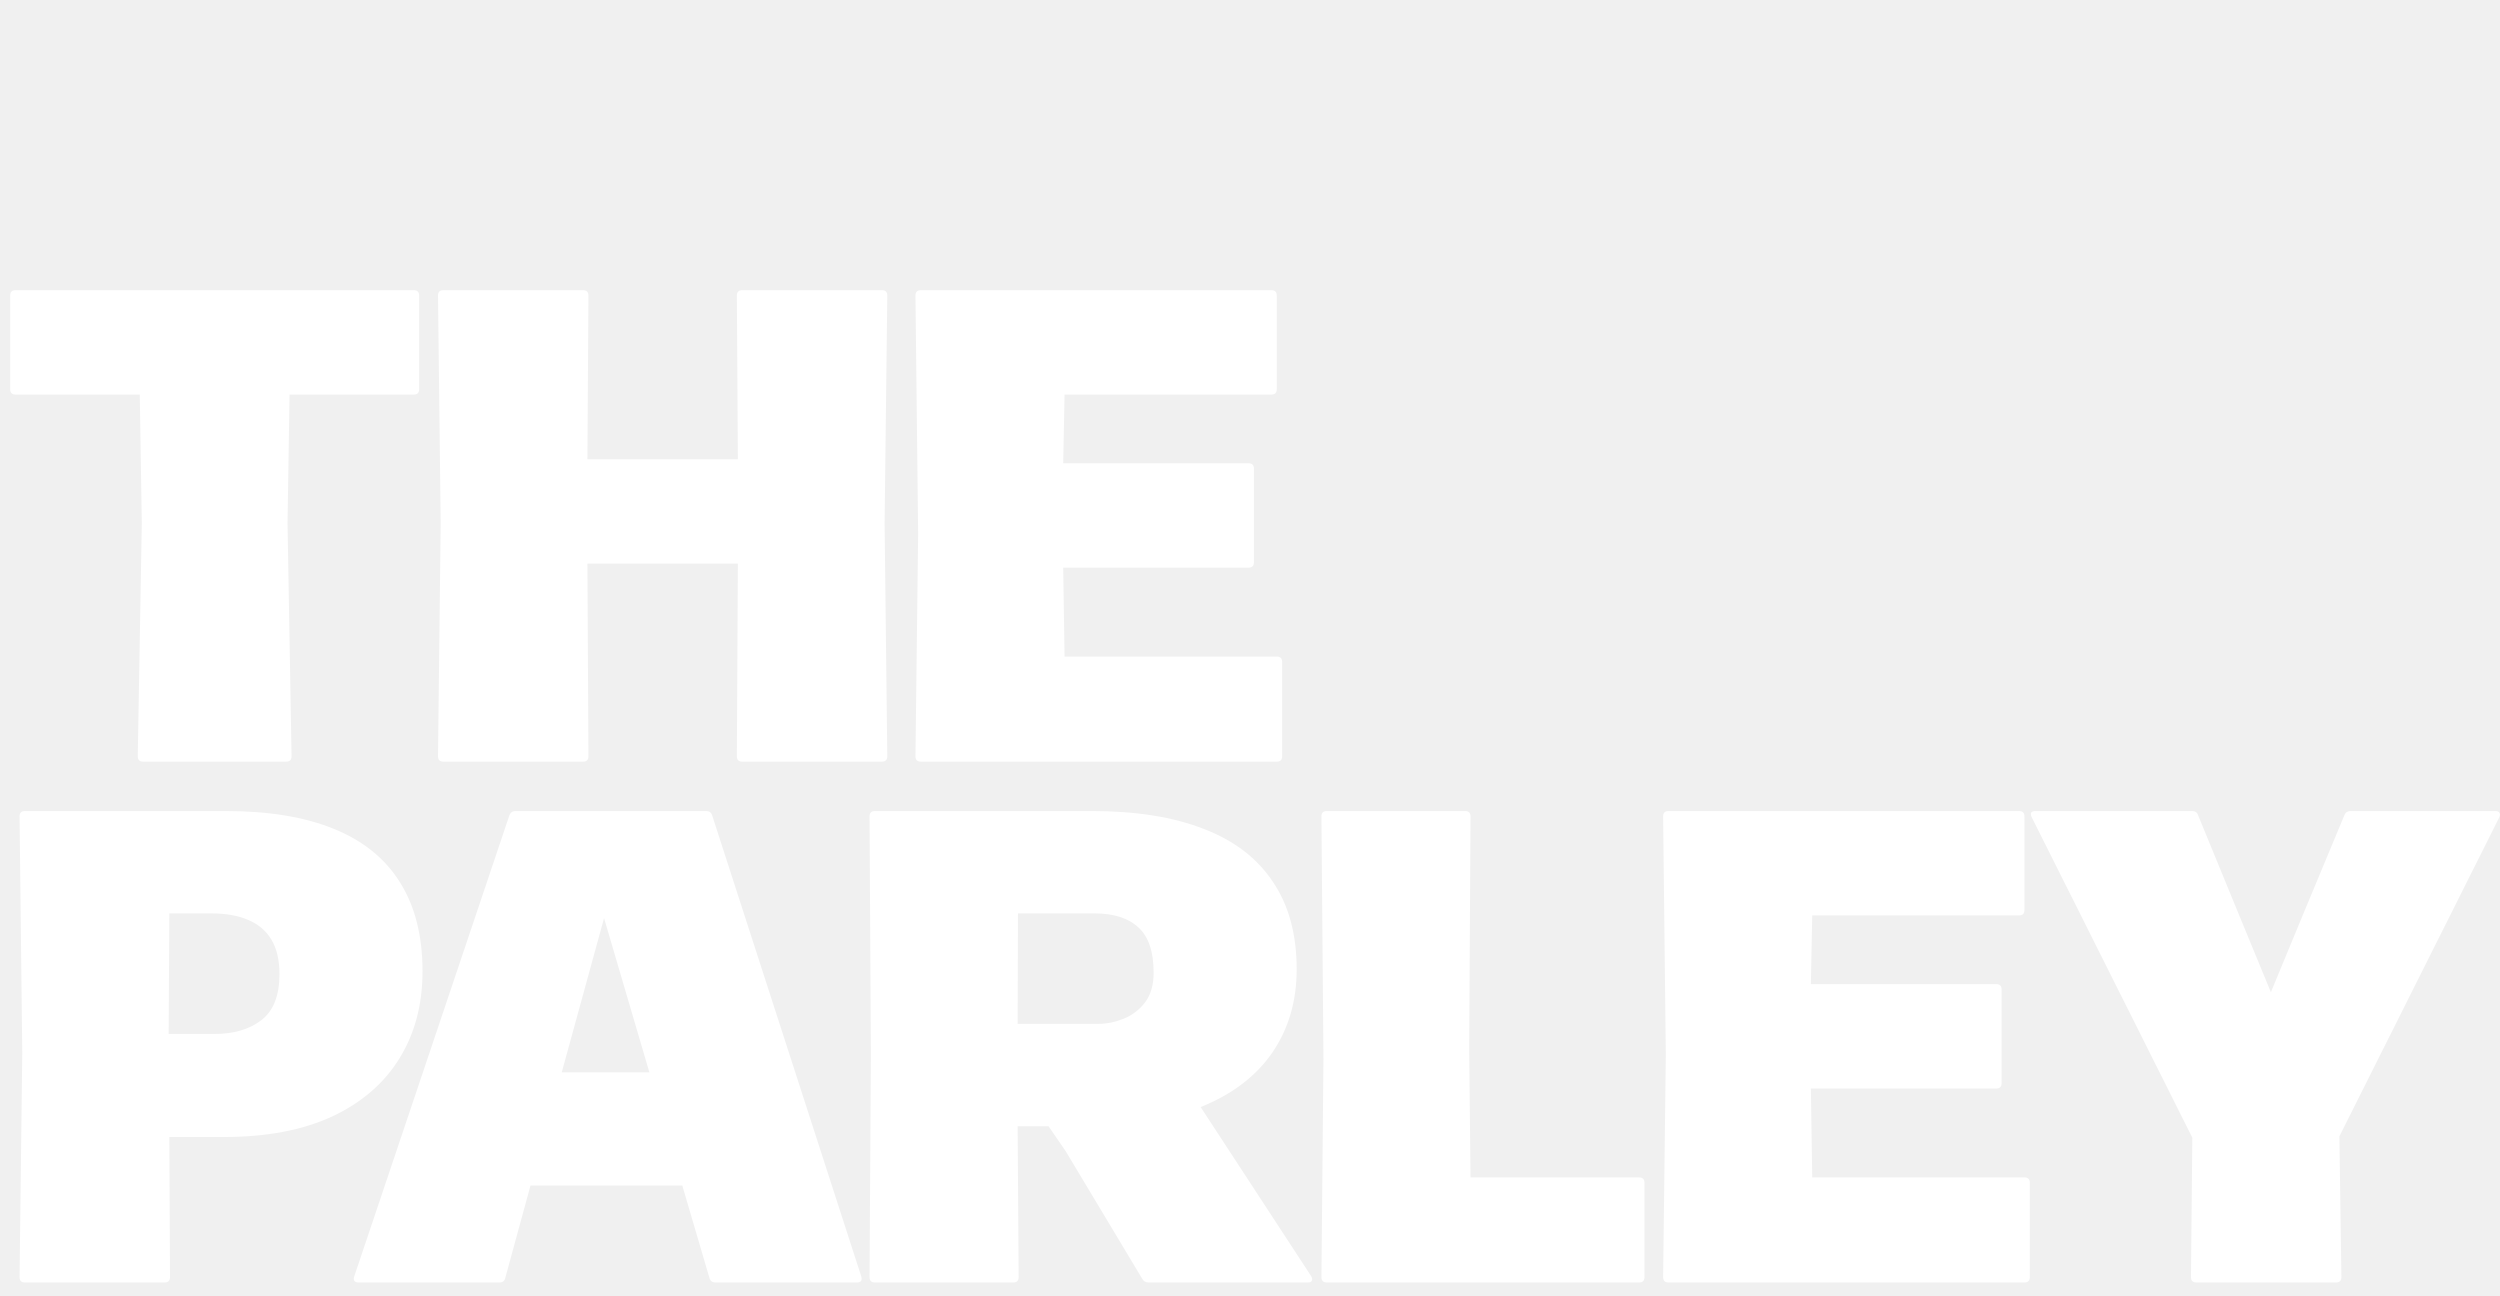
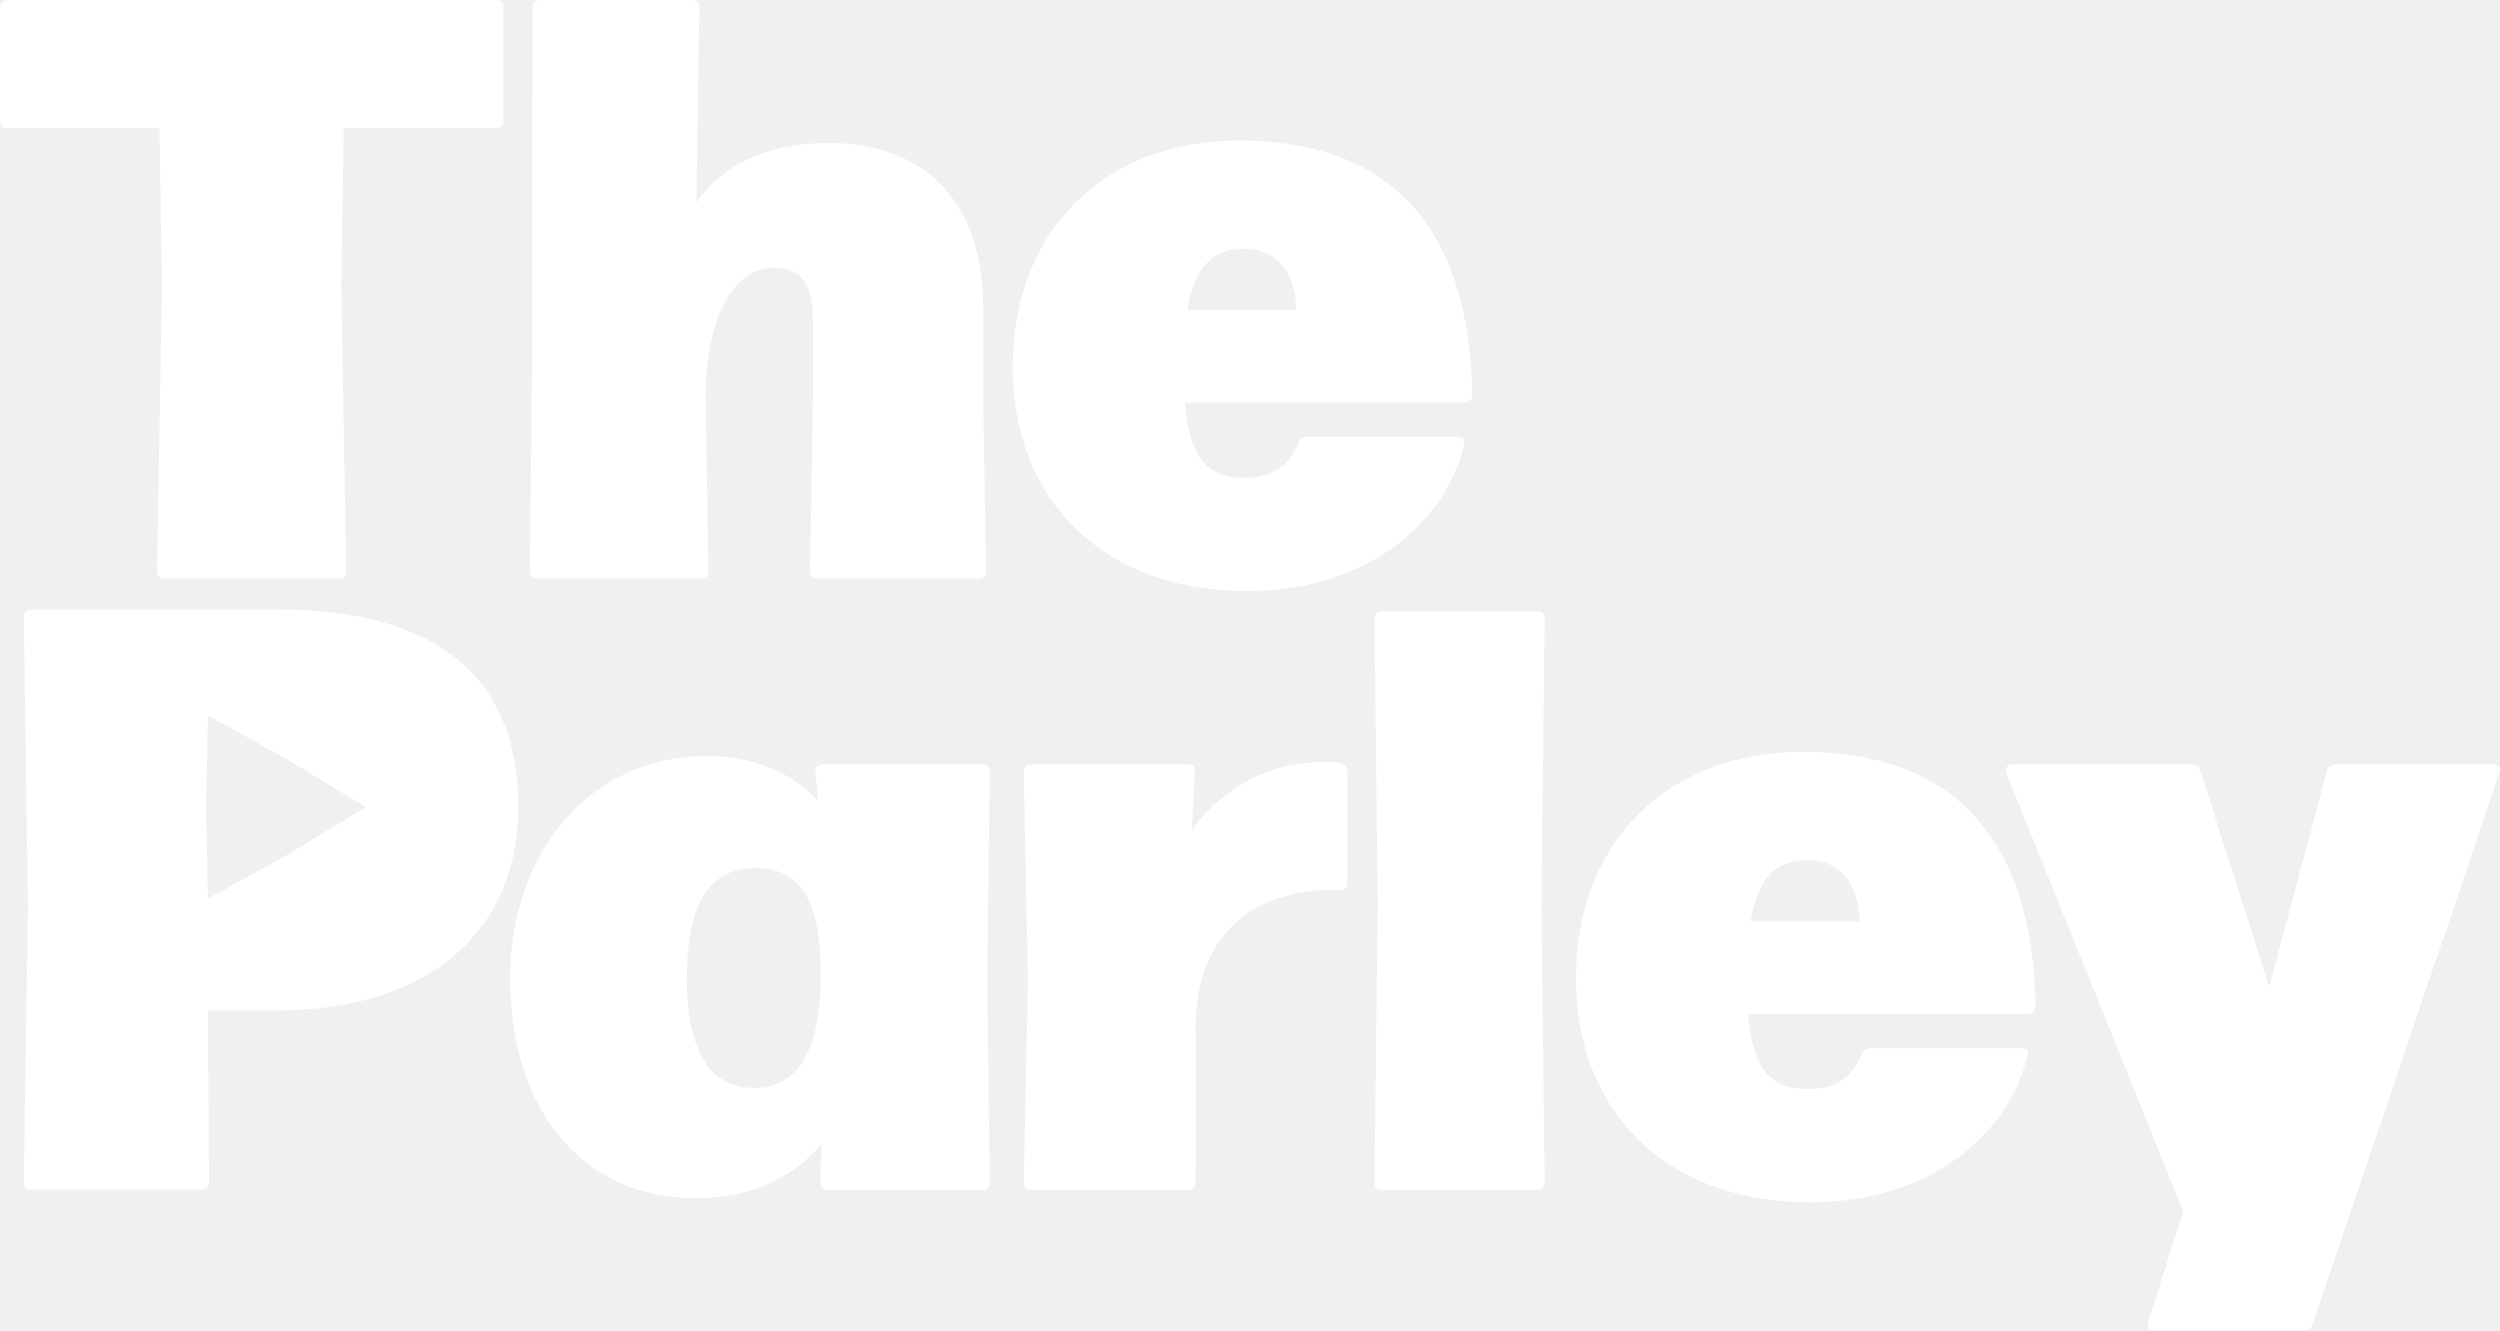
- <svg xmlns="http://www.w3.org/2000/svg" width="164" height="85" viewBox="46 0 164 85" fill="none">
-   <path d="M55.39 49.964C55.155 49.964 55.037 49.846 55.037 49.61L55.302 34.323L55.169 25.884H47.019C46.784 25.884 46.667 25.767 46.667 25.531V19.39C46.667 19.154 46.784 19.036 47.019 19.036H73.145C73.379 19.036 73.497 19.154 73.497 19.39V25.531C73.497 25.767 73.379 25.884 73.145 25.884H64.994L64.862 34.323L65.126 49.61C65.126 49.846 65.009 49.964 64.774 49.964H55.39Z" fill="white" />
-   <path d="M75.085 49.964C74.85 49.964 74.733 49.846 74.733 49.61L74.909 34.323L74.733 19.39C74.733 19.154 74.85 19.036 75.085 19.036H84.249C84.484 19.036 84.601 19.154 84.601 19.39L84.535 30.126H94.404L94.338 19.39C94.338 19.154 94.455 19.036 94.69 19.036H103.854C104.089 19.036 104.206 19.154 104.206 19.39L104.03 34.323L104.206 49.61C104.206 49.846 104.089 49.964 103.854 49.964H94.69C94.455 49.964 94.338 49.846 94.338 49.61L94.404 36.974H84.535L84.601 49.61C84.601 49.846 84.484 49.964 84.249 49.964H75.085Z" fill="white" />
-   <path d="M106.406 49.964C106.171 49.964 106.054 49.846 106.054 49.61L106.23 35.03L106.054 19.39C106.054 19.154 106.171 19.036 106.406 19.036H129.404C129.639 19.036 129.756 19.154 129.756 19.39V25.531C129.756 25.767 129.639 25.884 129.404 25.884H115.835L115.746 30.391H127.906C128.141 30.391 128.258 30.509 128.258 30.744V36.886C128.258 37.121 128.141 37.239 127.906 37.239H115.746L115.835 43.071H129.756C129.991 43.071 130.109 43.189 130.109 43.425V49.61C130.109 49.846 129.991 49.964 129.756 49.964H106.406Z" fill="white" />
-   <path d="M47.636 84.131C47.401 84.131 47.283 84.013 47.283 83.778L47.46 69.065L47.283 53.557C47.283 53.322 47.401 53.204 47.636 53.204H60.809C63.628 53.204 65.993 53.594 67.902 54.374C69.826 55.155 71.272 56.326 72.241 57.887C73.225 59.448 73.717 61.392 73.717 63.719C73.717 65.899 73.211 67.806 72.197 69.441C71.199 71.061 69.73 72.327 67.792 73.24C65.853 74.139 63.481 74.588 60.677 74.588H57.108L57.152 83.778C57.152 84.013 57.035 84.131 56.8 84.131H47.636ZM57.064 67.828H60.06C61.337 67.828 62.365 67.526 63.144 66.922C63.937 66.318 64.333 65.309 64.333 63.896C64.333 62.983 64.157 62.231 63.805 61.642C63.452 61.053 62.938 60.619 62.263 60.339C61.602 60.059 60.809 59.919 59.884 59.919H57.108L57.064 67.828Z" fill="white" />
-   <path d="M69.523 84.131C69.406 84.131 69.317 84.102 69.259 84.043C69.2 83.969 69.193 83.866 69.237 83.734L79.414 53.491C79.487 53.299 79.619 53.204 79.81 53.204H92.322C92.528 53.204 92.66 53.299 92.719 53.491L102.499 83.734C102.573 83.999 102.477 84.131 102.213 84.131H92.939C92.733 84.131 92.601 84.035 92.542 83.844L90.758 77.769H80.801L79.149 83.822C79.105 84.028 78.973 84.131 78.753 84.131H69.523ZM82.85 70.346H88.599L85.626 60.229L82.85 70.346Z" fill="white" />
-   <path d="M103.395 84.131C103.16 84.131 103.042 84.013 103.042 83.778L103.13 69.153L103.042 53.557C103.042 53.322 103.16 53.204 103.395 53.204H117.625C120.518 53.204 122.963 53.594 124.96 54.374C126.958 55.14 128.47 56.296 129.498 57.843C130.541 59.374 131.062 61.289 131.062 63.586C131.062 65.678 130.526 67.504 129.454 69.065C128.382 70.611 126.818 71.797 124.762 72.622L132.009 83.711C132.083 83.829 132.098 83.932 132.053 84.021C132.024 84.094 131.936 84.131 131.789 84.131H121.348C121.157 84.131 121.017 84.05 120.929 83.888L115.907 75.516L114.783 73.881C114.769 73.881 114.747 73.881 114.717 73.881C114.688 73.881 114.659 73.881 114.629 73.881H112.757L112.823 83.778C112.823 84.013 112.705 84.131 112.47 84.131H103.395ZM112.757 67.165H118.066C118.594 67.165 119.138 67.055 119.696 66.834C120.254 66.613 120.724 66.259 121.105 65.773C121.487 65.273 121.678 64.617 121.678 63.807C121.678 62.438 121.348 61.451 120.687 60.847C120.026 60.229 119.064 59.919 117.801 59.919H112.779L112.757 67.165Z" fill="white" />
-   <path d="M133.038 84.131C132.803 84.131 132.686 84.013 132.686 83.778L132.818 69.463L132.686 53.557C132.686 53.322 132.803 53.204 133.038 53.204H142.114C142.349 53.204 142.466 53.322 142.466 53.557L142.378 68.844L142.466 77.239H153.524C153.759 77.239 153.877 77.356 153.877 77.592V83.778C153.877 84.013 153.759 84.131 153.524 84.131H133.038Z" fill="white" />
-   <path d="M155.454 84.131C155.219 84.131 155.101 84.013 155.101 83.778L155.277 69.198L155.101 53.557C155.101 53.322 155.219 53.204 155.454 53.204H178.451C178.686 53.204 178.803 53.322 178.803 53.557V59.698C178.803 59.934 178.686 60.052 178.451 60.052H164.882L164.794 64.558H176.953C177.188 64.558 177.306 64.676 177.306 64.912V71.053C177.306 71.289 177.188 71.407 176.953 71.407H164.794L164.882 77.239H178.803C179.038 77.239 179.156 77.356 179.156 77.592V83.778C179.156 84.013 179.038 84.131 178.803 84.131H155.454Z" fill="white" />
-   <path d="M179.286 53.623C179.154 53.344 179.235 53.204 179.529 53.204H189.794C189.999 53.204 190.132 53.292 190.19 53.469L192.768 59.743L194.97 65.089L197.173 59.765L199.795 53.469C199.868 53.292 200 53.204 200.191 53.204H209.707C209.84 53.204 209.928 53.248 209.972 53.336C210.016 53.41 210.008 53.506 209.95 53.623L199.464 74.544L199.596 83.778C199.596 84.013 199.479 84.131 199.244 84.131H190.08C189.845 84.131 189.728 84.013 189.728 83.778L189.816 74.632L179.286 53.623Z" fill="white" />
+ <svg xmlns="http://www.w3.org/2000/svg" width="1986.93" height="1057.41" viewBox="1236.39 960.67 1986.93 1057.41" fill="none">
+   <path d="M1367.41 1420.53C1363.47 1420.53 1361.17 1418.56 1361.17 1414.29L1365.11 1187.97L1363.14 1062.5H1242.63C1238.69 1062.5 1236.39 1060.2 1236.39 1056.26V966.587C1236.39 962.973 1238.69 960.674 1242.63 960.674H1630.43C1634.04 960.674 1636.34 962.973 1636.34 966.587V1056.26C1636.34 1060.2 1634.04 1062.5 1630.43 1062.5H1509.59L1507.62 1187.97L1511.56 1414.29C1511.56 1418.56 1509.26 1420.53 1505.65 1420.53H1367.41Z" fill="white" />
+   <path d="M1663.8 1420.53C1659.86 1420.53 1657.56 1418.56 1657.56 1414.29L1659.2 1249.72L1659.53 966.587C1659.53 962.645 1661.83 960.674 1665.77 960.674H1786.28C1789.89 960.674 1792.19 962.645 1792.19 966.587L1789.89 1121.62C1809.26 1092.72 1845.06 1074.32 1894.97 1074.32C1975.09 1074.32 2017.78 1125.56 2017.78 1203.74V1277.32L2020.08 1414.29C2020.08 1418.56 2017.78 1420.53 2014.16 1420.53H1886.43C1882.49 1420.53 1880.19 1418.56 1880.19 1414.29L1882.49 1277.32V1216.22C1882.49 1184.69 1872.64 1173.52 1850.97 1173.52C1825.35 1173.52 1799.09 1201.11 1797.12 1272.39L1799.41 1414.29C1799.41 1418.56 1797.12 1420.53 1793.5 1420.53H1663.8Z" fill="white" />
+   <path d="M2227.17 1430.38C2114.21 1430.38 2041.32 1359.43 2041.32 1252.35C2041.32 1141.99 2116.18 1072.35 2221.26 1072.35C2339.47 1072.35 2404.49 1139.36 2406.46 1274.36C2406.46 1278.3 2404.16 1280.6 2400.55 1280.6H2177.92C2182.19 1329.87 2199.92 1340.38 2225.86 1340.38C2246.55 1340.38 2260.99 1331.84 2268.22 1312.79C2269.53 1309.51 2271.83 1307.86 2275.11 1307.86H2394.31C2398.58 1307.86 2400.88 1309.18 2400.55 1311.48C2389.38 1366.99 2331.92 1430.38 2227.17 1430.38ZM2179.89 1207.02H2266.58C2266.58 1178.12 2251.47 1158.41 2225.86 1158.41C2204.19 1158.41 2186.78 1167.61 2179.89 1207.02Z" fill="white" />
+   <path fill-rule="evenodd" clip-rule="evenodd" d="M1261.54 1906.08C1257.61 1906.08 1255.32 1904.1 1255.32 1899.82L1258.59 1681.51L1255.32 1451.01C1255.32 1447.06 1257.61 1445.08 1261.54 1445.08H1456.56C1582.22 1445.08 1648.32 1497.77 1648.32 1601.82C1648.32 1699.29 1579.6 1763.83 1454.6 1763.83H1401.59L1402.57 1899.82C1402.57 1904.1 1400.28 1906.08 1396.68 1906.08H1261.54ZM1401.63 1529.4L1400.18 1602.16L1401.63 1674.92L1465.14 1639.8L1527.2 1602.16L1465.14 1564.52L1401.63 1529.4Z" fill="white" />
+   <path d="M1789.53 1912.97C1694.3 1912.97 1641.76 1836.77 1641.76 1738.23C1641.76 1640.34 1703.5 1561.51 1798.06 1561.51C1834.84 1561.51 1865.05 1573.99 1886.72 1597.31L1884.42 1574.32C1884.1 1570.38 1886.39 1568.08 1890.34 1568.08H2017.08C2020.7 1568.08 2023 1570.05 2023 1573.99L2021.02 1738.88L2023 1900.16C2023 1904.43 2020.7 1906.4 2017.08 1906.4H1894.6C1890.66 1906.4 1888.37 1904.43 1888.37 1900.16L1889.35 1869.61C1866.36 1897.2 1832.87 1912.97 1789.53 1912.97ZM1835.5 1825.27C1868.33 1825.27 1888.04 1799.65 1888.69 1737.9C1889.35 1675.49 1871.95 1650.53 1837.14 1650.53C1802.33 1650.53 1782.3 1675.49 1782.3 1737.9C1782.3 1799.65 1802.66 1825.27 1835.5 1825.27Z" fill="white" />
+   <path d="M2056.3 1906.4C2052.36 1906.4 2050.06 1904.43 2050.06 1900.16L2053.34 1740.2L2050.06 1573.99C2050.06 1570.05 2052.36 1568.08 2056.3 1568.08H2180.09C2184.03 1568.08 2186.33 1570.38 2186 1574.32L2183.7 1619.98C2210.63 1583.85 2247.41 1566.11 2290.75 1566.11C2294.04 1566.11 2297.98 1566.77 2301.59 1567.09C2305.2 1567.75 2307.17 1570.05 2307.17 1573.66V1662.02C2307.17 1665.96 2305.53 1668.26 2302.24 1668.26C2299.95 1667.93 2297.65 1667.93 2296.66 1667.93C2225.74 1667.93 2182.39 1709.98 2186.99 1788.81L2186.66 1900.16C2186.66 1904.43 2184.36 1906.4 2180.75 1906.4H2056.3Z" fill="white" />
+   <path d="M2335 1906.4C2331.06 1906.4 2328.76 1904.43 2328.76 1900.16L2331.39 1679.1L2328.76 1452.46C2328.76 1448.52 2331.06 1446.55 2335 1446.55H2458.14C2461.75 1446.55 2464.05 1448.52 2464.05 1452.46L2461.42 1679.76L2464.05 1900.16C2464.05 1904.43 2461.75 1906.4 2458.14 1906.4H2335Z" fill="white" />
+   <path d="M2674.83 1916.26C2561.87 1916.26 2488.97 1845.31 2488.97 1738.23C2488.97 1627.86 2563.84 1558.23 2668.92 1558.23C2787.13 1558.23 2852.14 1625.23 2854.11 1760.23C2854.11 1764.18 2851.82 1766.47 2848.2 1766.47H2625.57C2629.84 1815.74 2647.57 1826.26 2673.51 1826.26C2694.2 1826.26 2708.65 1817.72 2715.87 1798.66C2717.19 1795.38 2719.48 1793.74 2722.77 1793.74H2841.97C2846.23 1793.74 2848.53 1795.05 2848.2 1797.35C2837.04 1852.86 2779.58 1916.26 2674.83 1916.26ZM2627.54 1692.9H2714.23C2714.23 1663.99 2699.13 1644.28 2673.51 1644.28C2651.84 1644.28 2634.44 1653.48 2627.54 1692.9Z" fill="white" />
+   <path d="M2948.6 2018.08C2944.33 2018.08 2942.36 2015.45 2943.68 2011.18L2971.59 1923.48L2831.05 1575.31C2829.73 1571.04 2831.7 1568.08 2835.97 1568.08H2978.15C2981.44 1568.08 2983.74 1569.72 2985.05 1573.01L3039.89 1744.8L3085.86 1573.34C3086.52 1569.72 3089.14 1568.08 3092.43 1568.08H3217.86C3222.13 1568.08 3224.43 1570.38 3222.79 1574.98L3074.37 2013.15C3073.05 2016.44 3071.08 2018.08 3067.47 2018.08H2948.6Z" fill="white" />
</svg>
